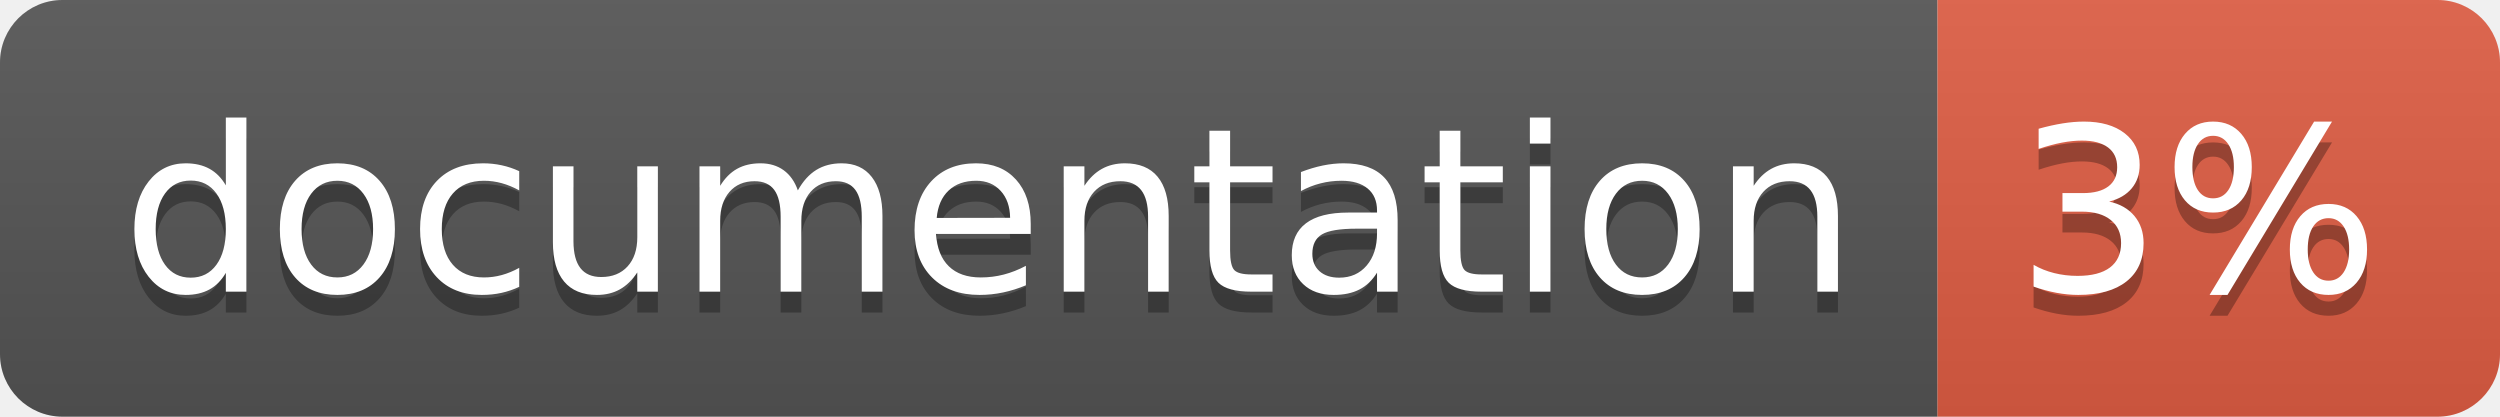
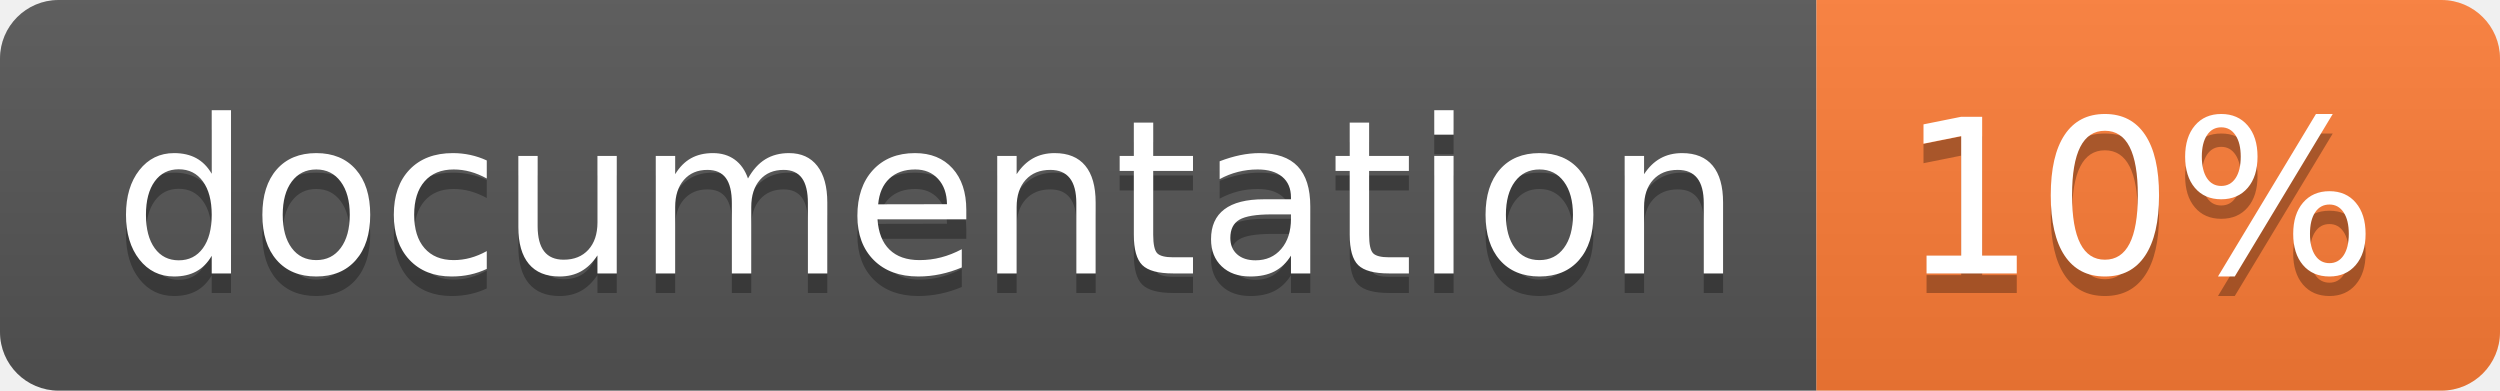
- <svg xmlns="http://www.w3.org/2000/svg" width="120" height="20">
+ <svg xmlns="http://www.w3.org/2000/svg" width="128" height="20">
  <linearGradient id="b" x2="0" y2="100%">
    <stop offset="0" stop-color="#bbb" stop-opacity=".1" />
    <stop offset="1" stop-opacity=".1" />
  </linearGradient>
  <clipPath id="a">
-     <rect width="120" height="20" rx="3" fill="#fff" />
+     <rect width="128" height="20" rx="3" fill="#fff" />
  </clipPath>
  <g clip-path="url(#a)">
    <path fill="#555" d="M0 0h93v20H0z" />
-     <path fill="#e05d44" d="M93 0h27v20H93z" />
-     <path fill="url(#b)" d="M0 0h120v20H0z" />
+     <path fill="#fe7d37" d="M93 0h35v20H93z" />
+     <path fill="url(#b)" d="M0 0h128v20H0z" />
  </g>
  <g fill="#fff" text-anchor="middle" font-family="DejaVu Sans,Verdana,Geneva,sans-serif" font-size="110">
    <text x="475" y="150" fill="#010101" fill-opacity=".3" transform="scale(.1)" textLength="830">
      documentation
    </text>
    <text x="475" y="140" transform="scale(.1)" textLength="830">
      documentation
    </text>
-     <text x="1055" y="150" fill="#010101" fill-opacity=".3" transform="scale(.1)" textLength="170">
-       3%
+     <text x="1095" y="150" fill="#010101" fill-opacity=".3" transform="scale(.1)" textLength="250">
+       10%
    </text>
-     <text x="1055" y="140" transform="scale(.1)" textLength="170">
-       3%
+     <text x="1095" y="140" transform="scale(.1)" textLength="250">
+       10%
    </text>
  </g>
</svg>
